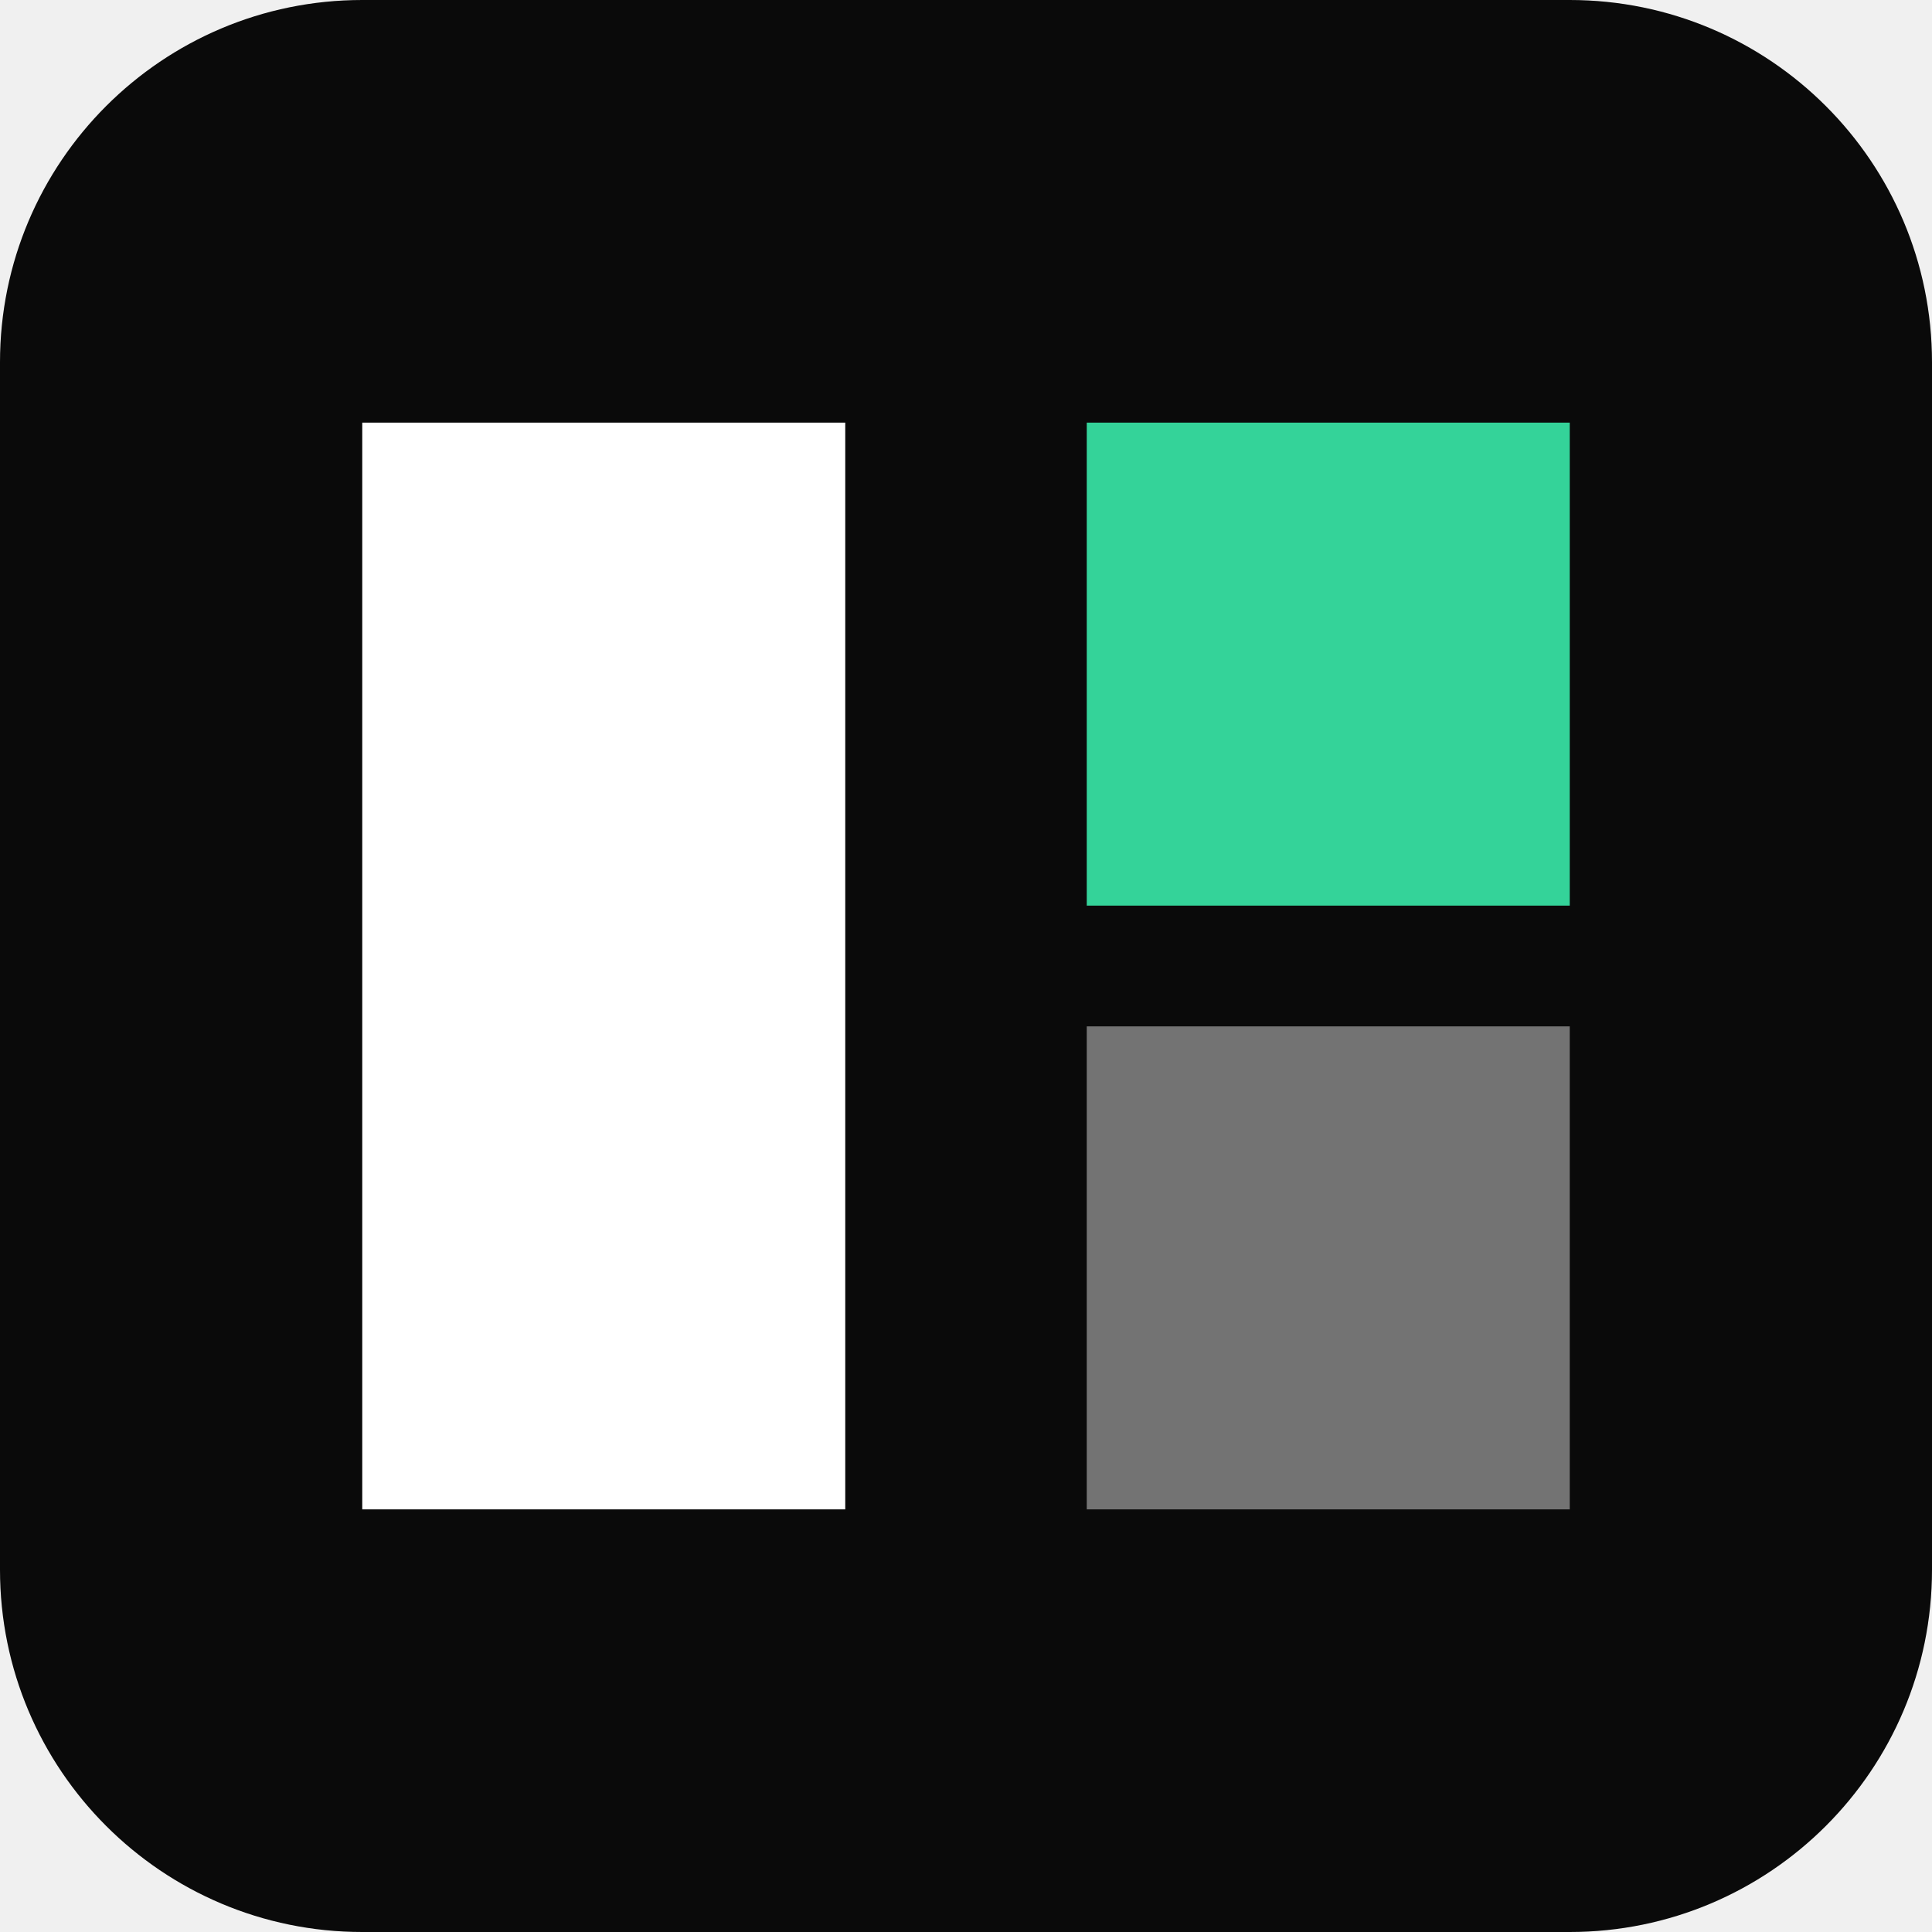
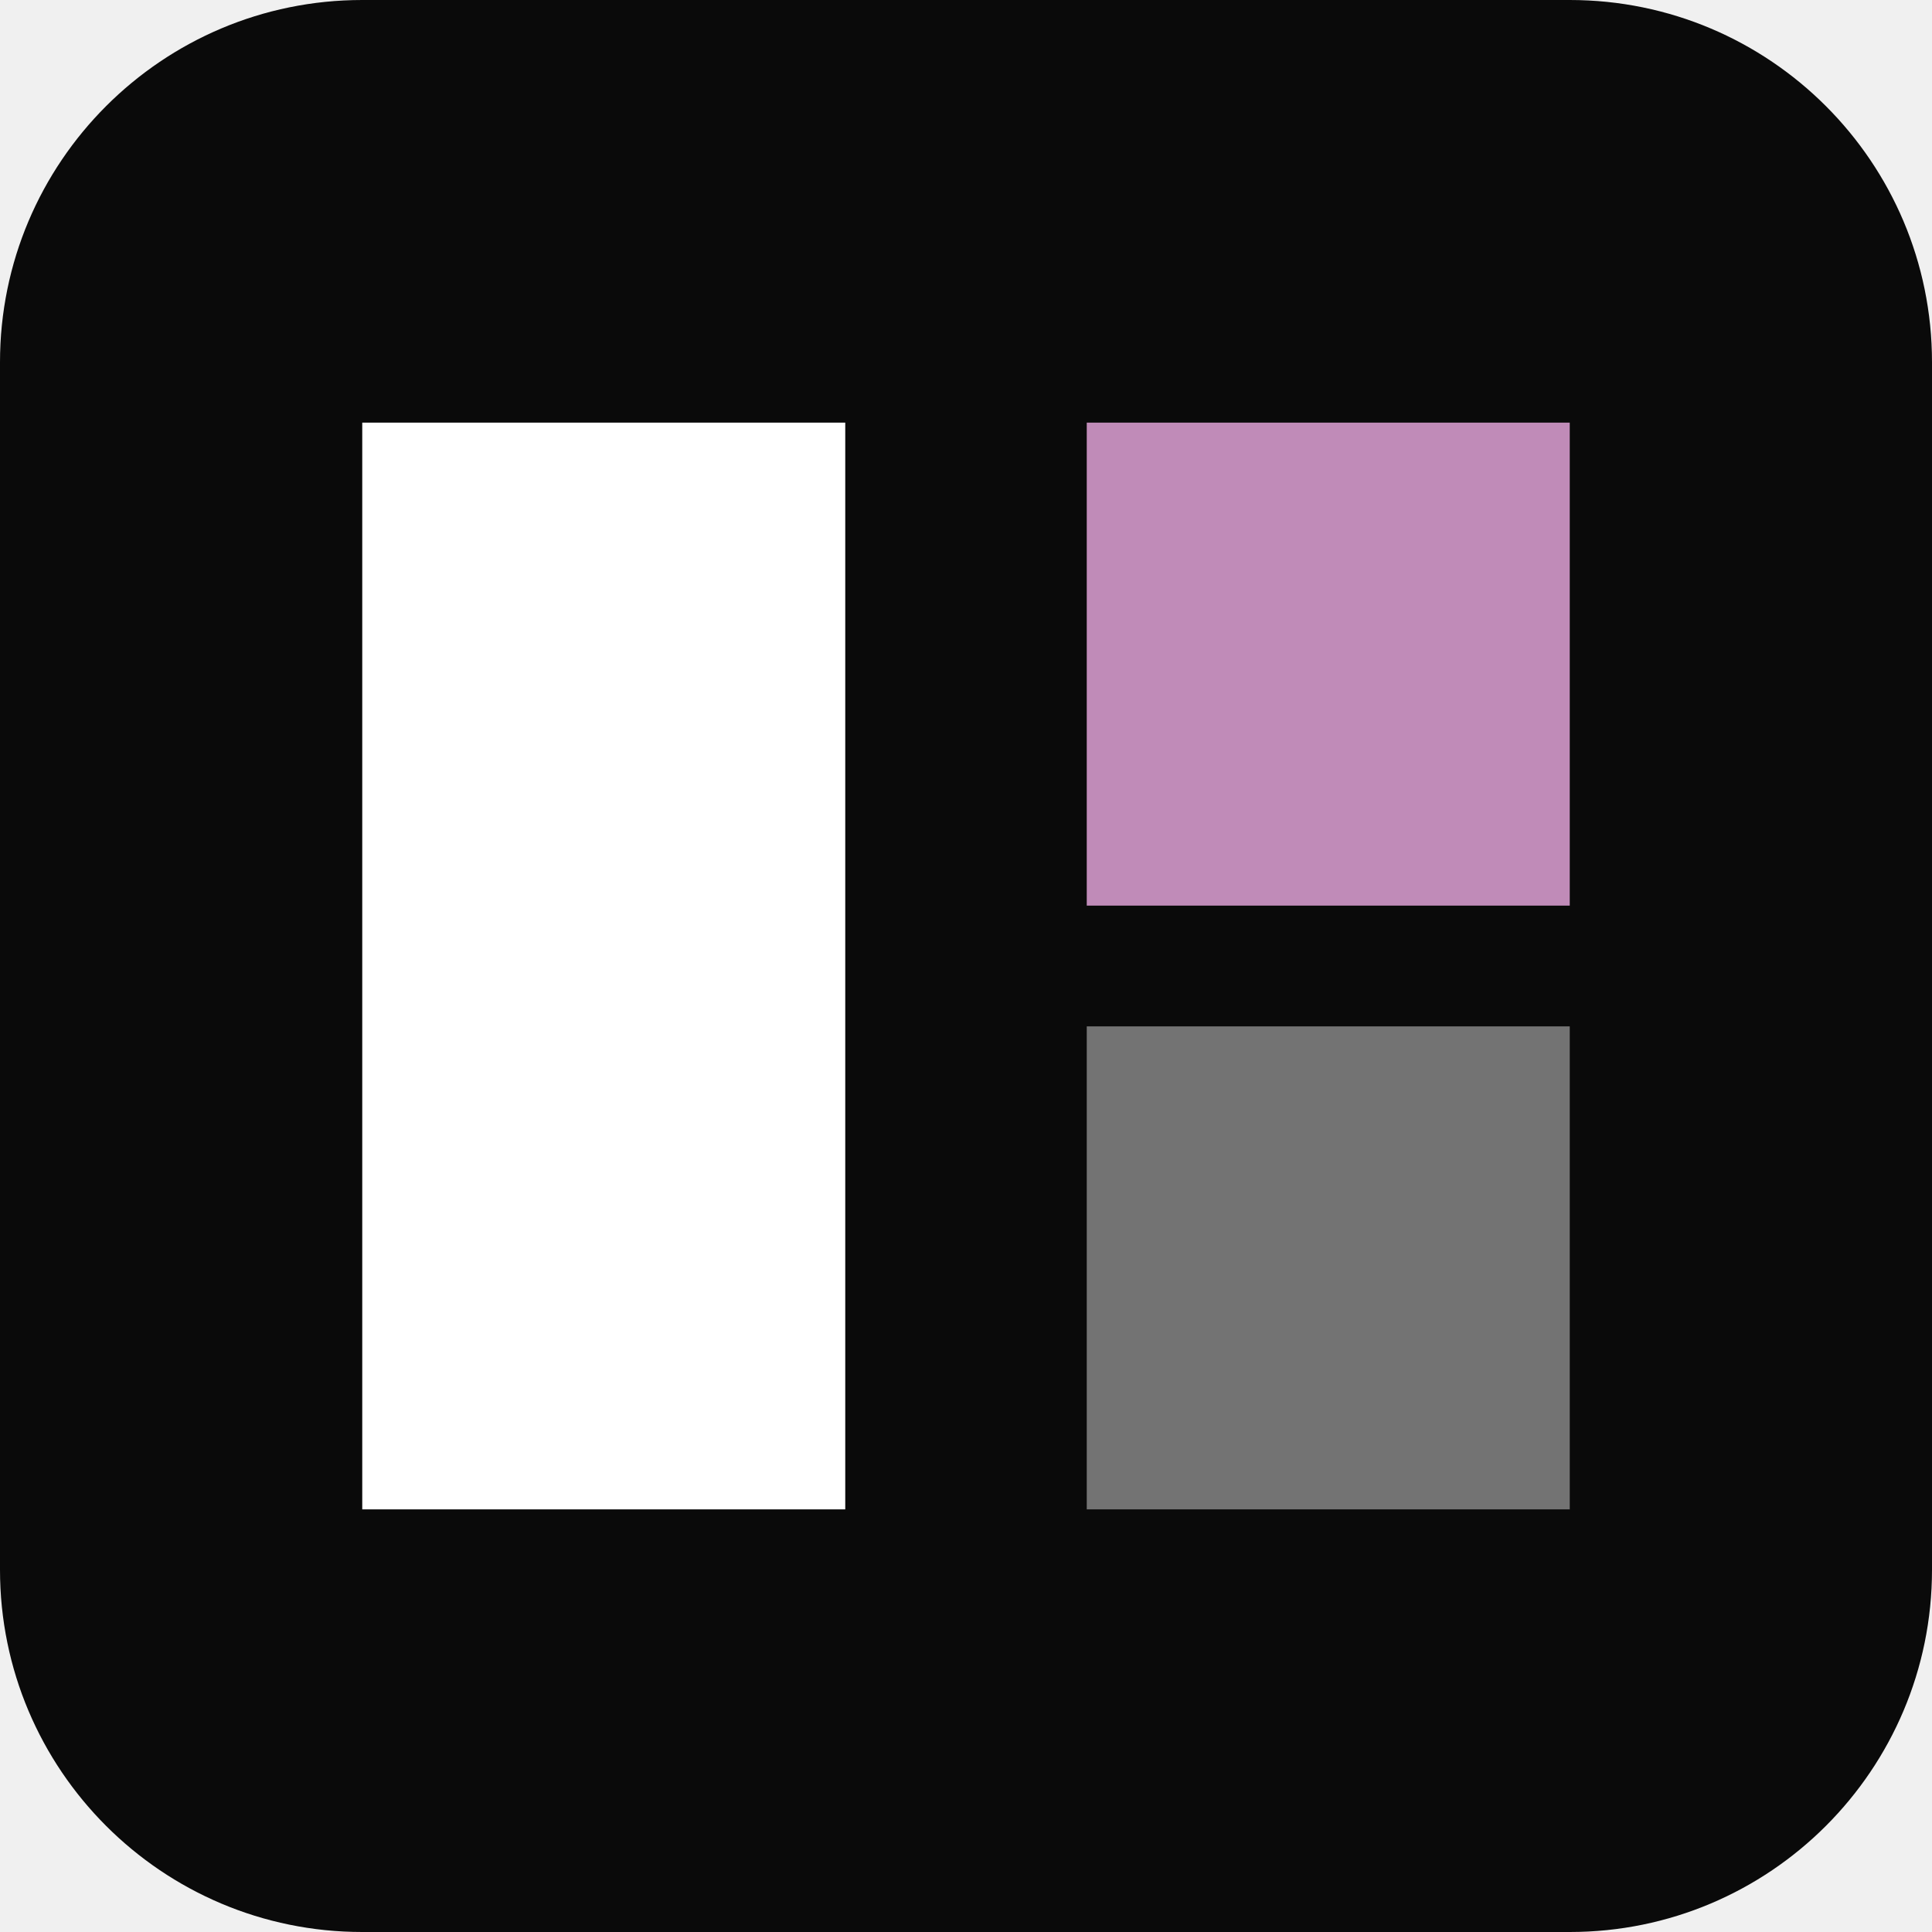
<svg xmlns="http://www.w3.org/2000/svg" viewBox="0 0 32 32" fill="none">
  <rect width="32" height="32" rx="6" fill="#0A0A0A" />
  <rect x="6" y="7" width="8" height="18" fill="#FFFFFF" />
-   <rect x="18" y="7" width="8" height="8" fill="#34D399" />
+   <rect x="18" y="7" width="8" height="8" fill="#C08BB8" />
  <rect x="18" y="17" width="8" height="8" fill="#737373" />
</svg>
